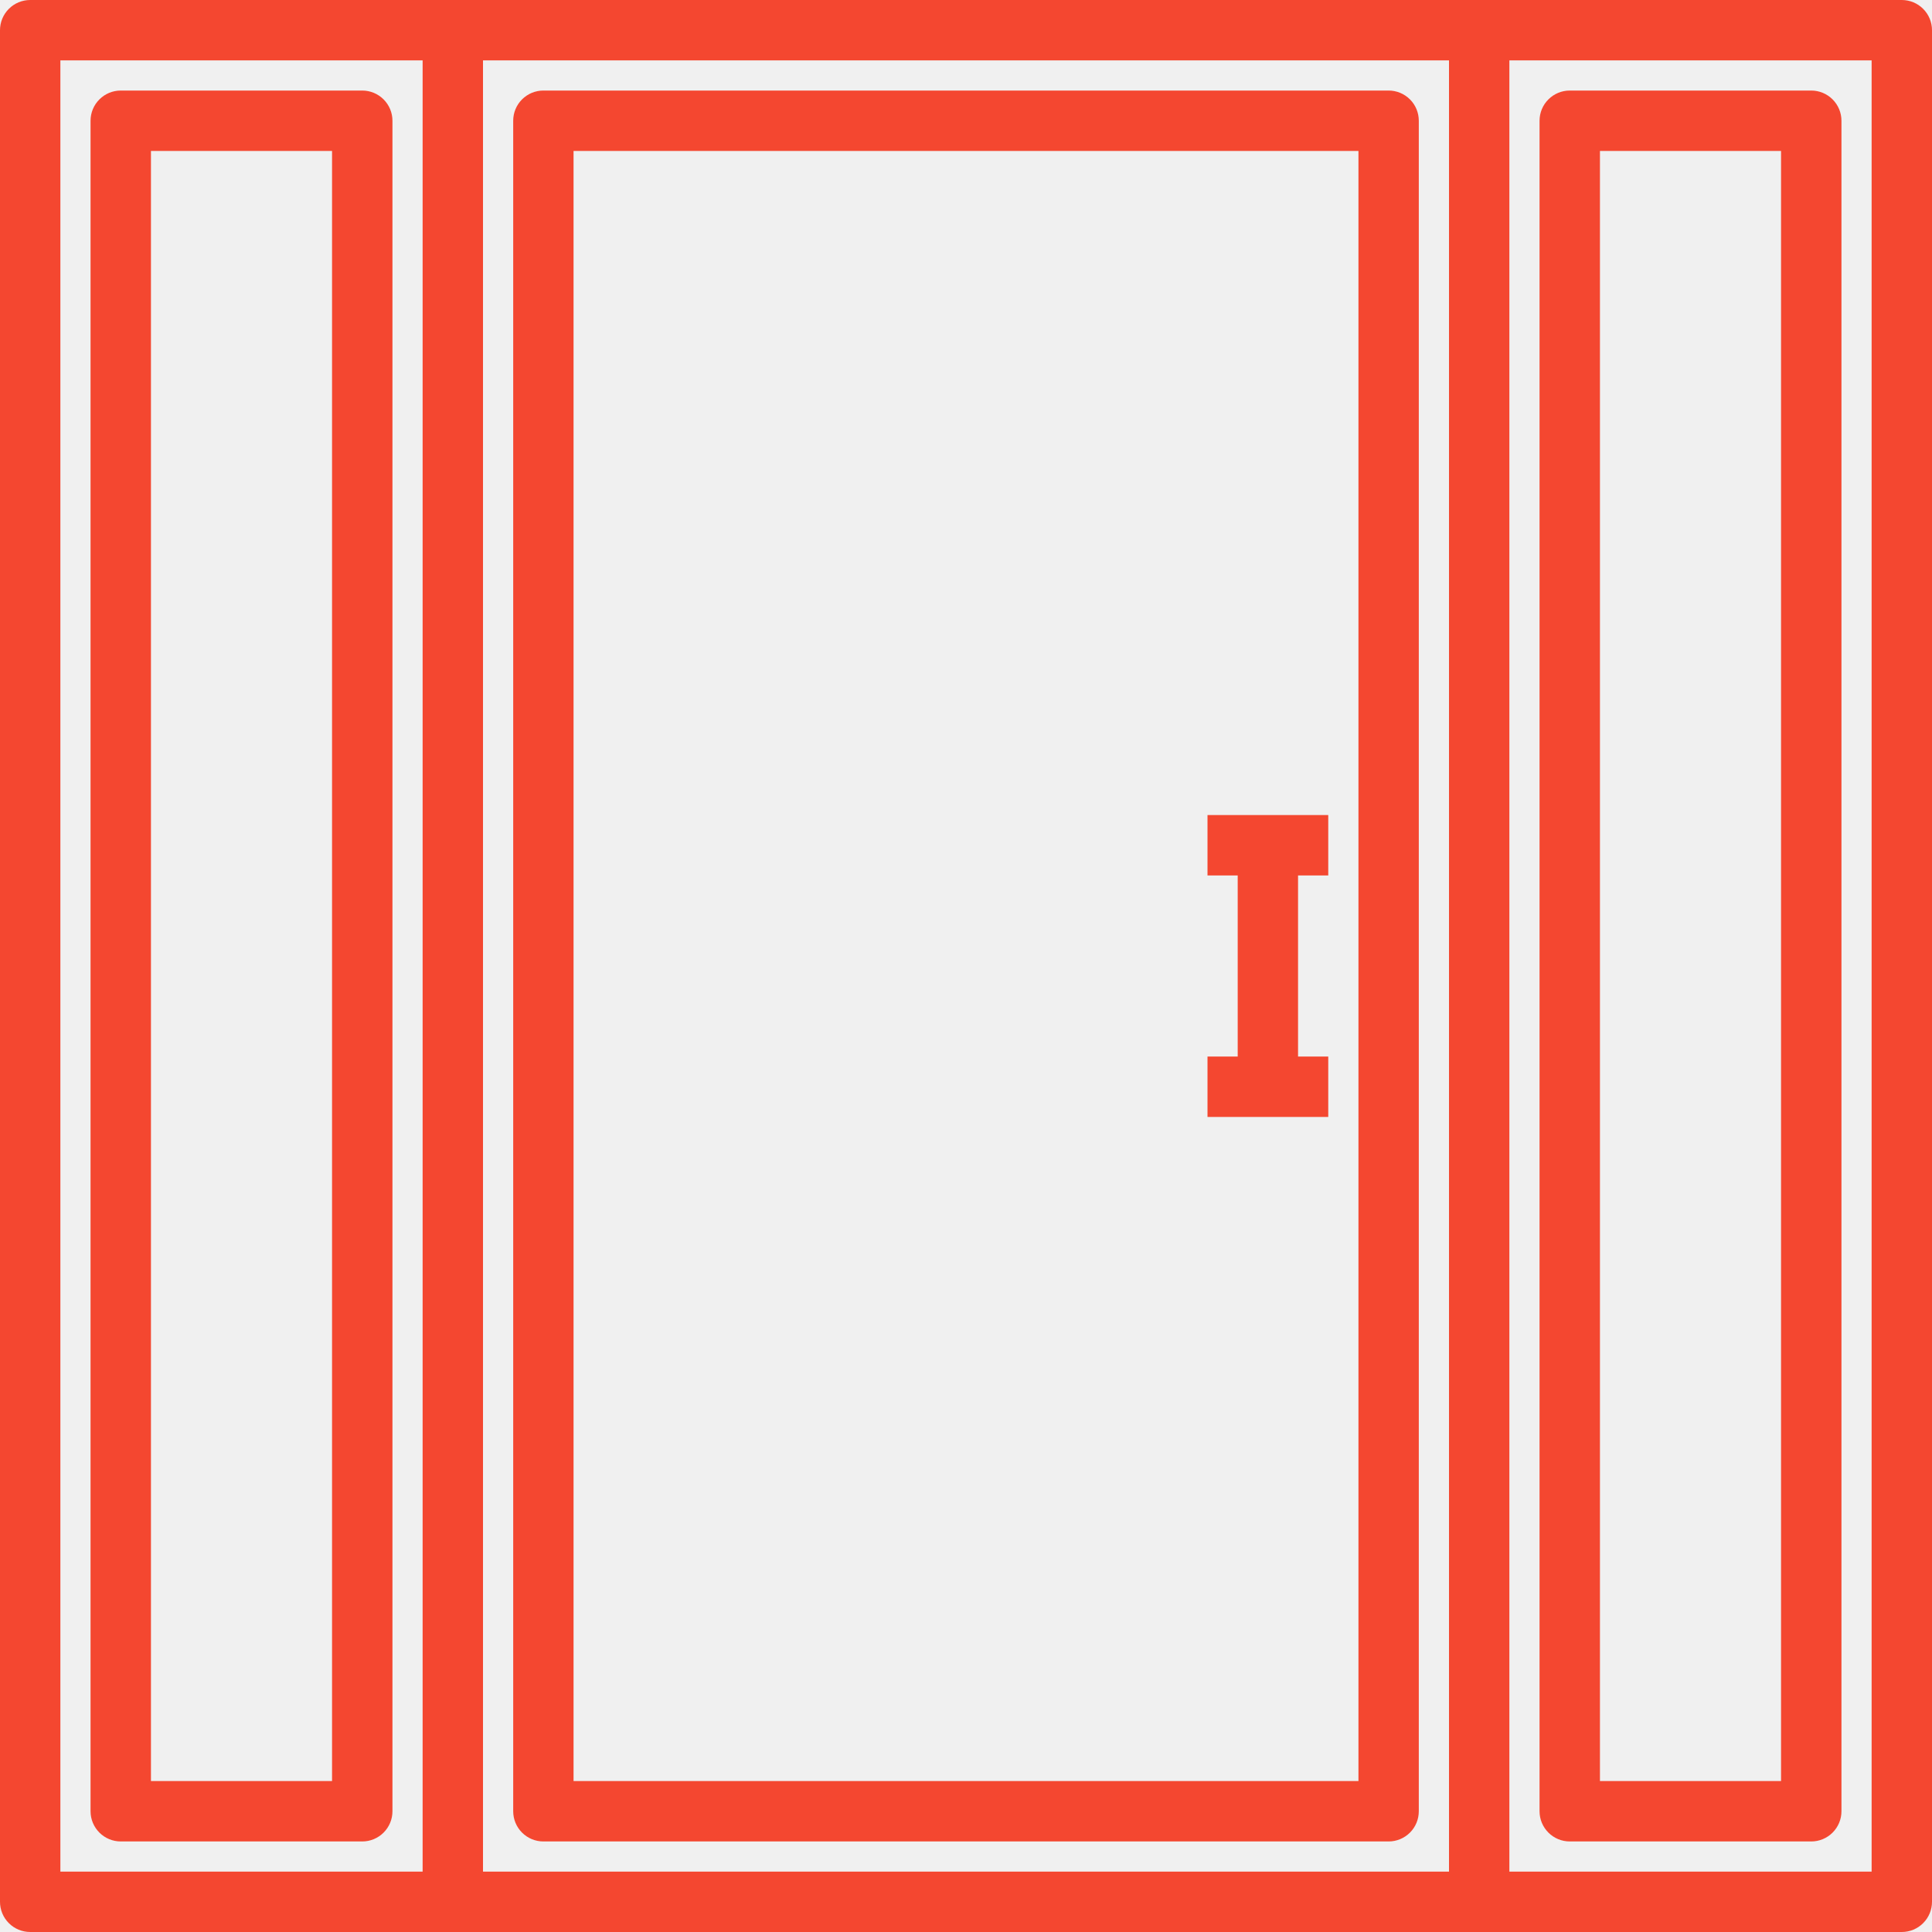
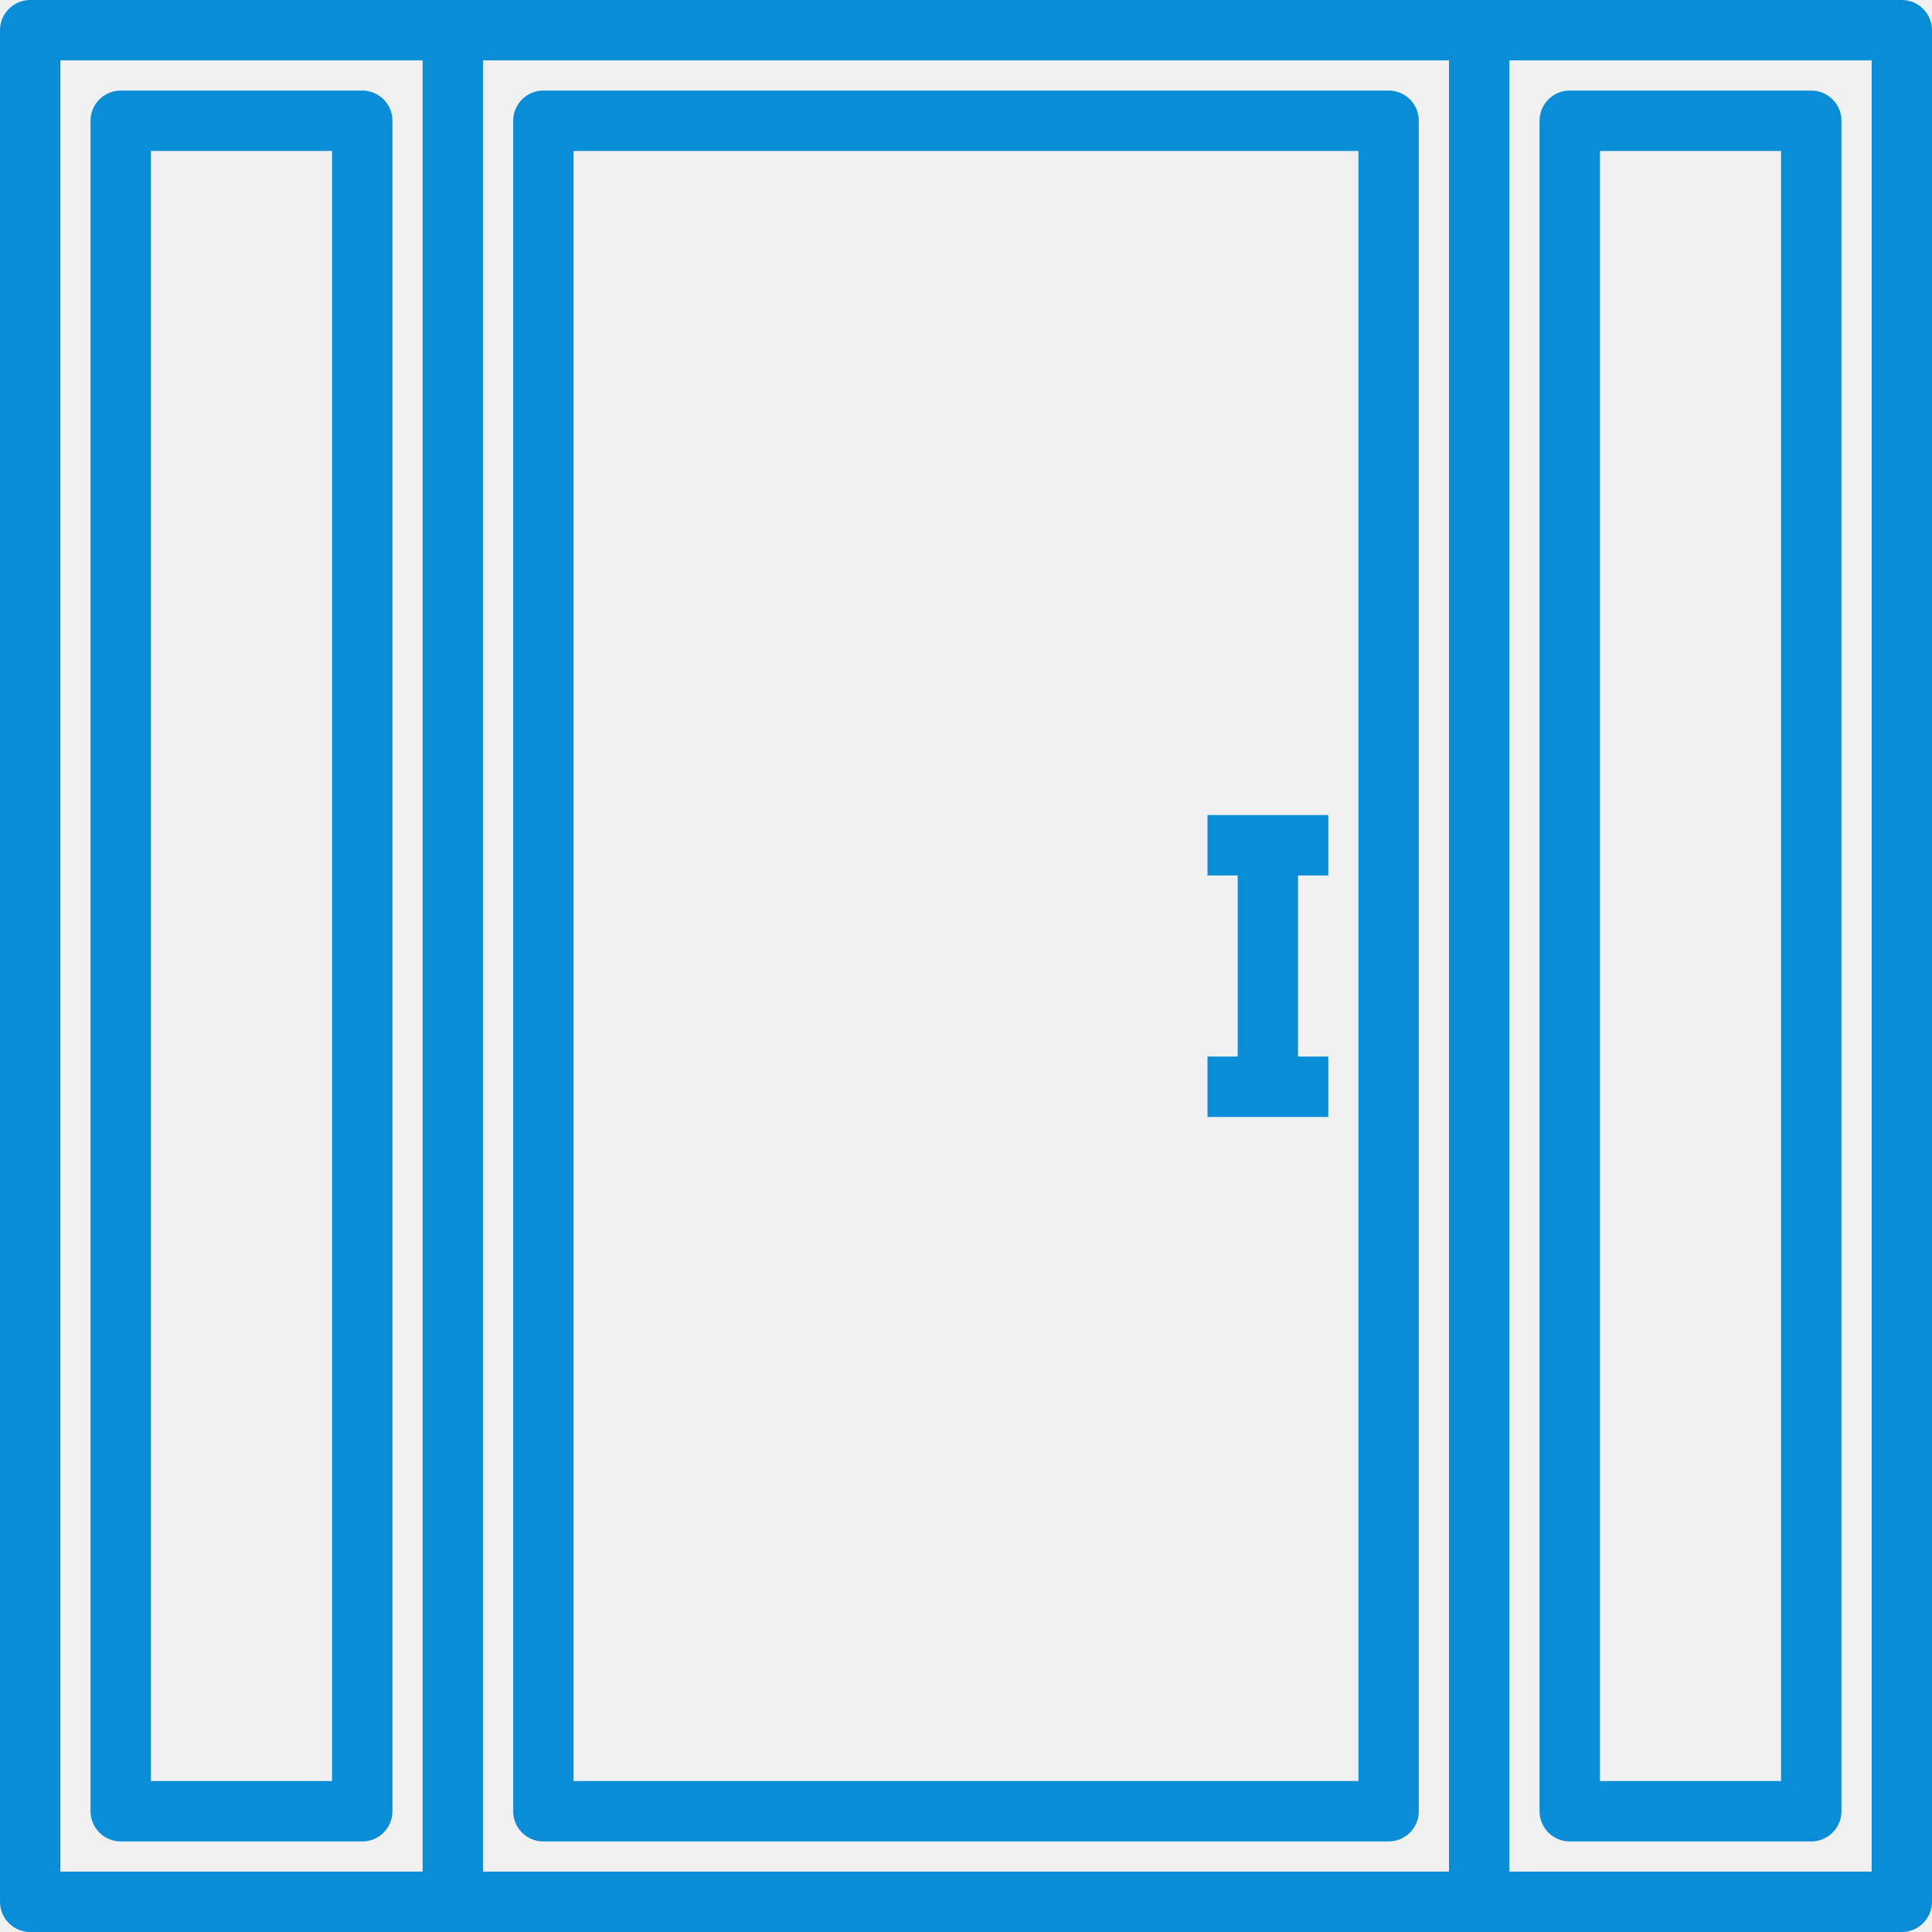
<svg xmlns="http://www.w3.org/2000/svg" width="60" height="60" viewBox="0 0 60 60" fill="none">
  <g clip-path="url(#clip0_3760_9389)">
-     <path d="M59.062 0H0.938C0.689 0 0.45 0.099 0.275 0.275C0.099 0.45 0 0.689 0 0.938L0 59.062C0 59.311 0.099 59.55 0.275 59.725C0.45 59.901 0.689 60 0.938 60H59.062C59.311 60 59.55 59.901 59.725 59.725C59.901 59.55 60 59.311 60 59.062V0.938C60 0.689 59.901 0.45 59.725 0.275C59.55 0.099 59.311 0 59.062 0ZM1.875 1.875H13.125V58.125H1.875V1.875ZM15 1.875H45V58.125H15V1.875ZM58.125 58.125H46.875V1.875H58.125V58.125Z" fill="#F44730" />
-     <path d="M41.25 32.812H40.312V27.188H41.25V25.312H37.5V27.188H38.438V32.812H37.5V34.688H41.25V32.812Z" fill="#F44730" />
-     <path d="M43.125 2.812H16.875C16.626 2.812 16.388 2.911 16.212 3.087C16.036 3.263 15.938 3.501 15.938 3.75V56.25C15.938 56.499 16.036 56.737 16.212 56.913C16.388 57.089 16.626 57.188 16.875 57.188H43.125C43.374 57.188 43.612 57.089 43.788 56.913C43.964 56.737 44.062 56.499 44.062 56.25V3.75C44.062 3.501 43.964 3.263 43.788 3.087C43.612 2.911 43.374 2.812 43.125 2.812ZM42.188 55.312H17.812V4.688H42.188V55.312Z" fill="#F44730" />
-     <path d="M11.25 2.812H3.75C3.501 2.812 3.263 2.911 3.087 3.087C2.911 3.263 2.812 3.501 2.812 3.75V56.25C2.812 56.499 2.911 56.737 3.087 56.913C3.263 57.089 3.501 57.188 3.75 57.188H11.25C11.499 57.188 11.737 57.089 11.913 56.913C12.089 56.737 12.188 56.499 12.188 56.25V3.75C12.188 3.501 12.089 3.263 11.913 3.087C11.737 2.911 11.499 2.812 11.25 2.812ZM10.312 55.312H4.688V4.688H10.312V55.312Z" fill="#F44730" />
-     <path d="M48.75 57.188H56.25C56.499 57.188 56.737 57.089 56.913 56.913C57.089 56.737 57.188 56.499 57.188 56.25V3.75C57.188 3.501 57.089 3.263 56.913 3.087C56.737 2.911 56.499 2.812 56.25 2.812H48.75C48.501 2.812 48.263 2.911 48.087 3.087C47.911 3.263 47.812 3.501 47.812 3.75V56.25C47.812 56.499 47.911 56.737 48.087 56.913C48.263 57.089 48.501 57.188 48.75 57.188ZM49.688 4.688H55.312V55.312H49.688V4.688Z" fill="#F44730" />
+     <path d="M59.062 0H0.938C0.689 0 0.45 0.099 0.275 0.275C0.099 0.45 0 0.689 0 0.938L0 59.062C0 59.311 0.099 59.55 0.275 59.725C0.45 59.901 0.689 60 0.938 60H59.062C59.311 60 59.55 59.901 59.725 59.725C59.901 59.55 60 59.311 60 59.062V0.938C60 0.689 59.901 0.45 59.725 0.275C59.55 0.099 59.311 0 59.062 0ZM1.875 1.875H13.125V58.125H1.875V1.875ZM15 1.875H45V58.125H15V1.875ZM58.125 58.125H46.875V1.875H58.125V58.125Z" fill="#098dd7" />
+     <path d="M41.25 32.812H40.312V27.188H41.25V25.312H37.5V27.188H38.438V32.812H37.5V34.688H41.25V32.812Z" fill="#098dd7" />
+     <path d="M43.125 2.812H16.875C16.626 2.812 16.388 2.911 16.212 3.087C16.036 3.263 15.938 3.501 15.938 3.75V56.25C15.938 56.499 16.036 56.737 16.212 56.913C16.388 57.089 16.626 57.188 16.875 57.188H43.125C43.374 57.188 43.612 57.089 43.788 56.913C43.964 56.737 44.062 56.499 44.062 56.25V3.75C44.062 3.501 43.964 3.263 43.788 3.087C43.612 2.911 43.374 2.812 43.125 2.812ZM42.188 55.312H17.812V4.688H42.188V55.312Z" fill="#098dd7" />
+     <path d="M11.25 2.812H3.75C3.501 2.812 3.263 2.911 3.087 3.087C2.911 3.263 2.812 3.501 2.812 3.75V56.25C2.812 56.499 2.911 56.737 3.087 56.913C3.263 57.089 3.501 57.188 3.75 57.188H11.25C11.499 57.188 11.737 57.089 11.913 56.913C12.089 56.737 12.188 56.499 12.188 56.25V3.75C12.188 3.501 12.089 3.263 11.913 3.087C11.737 2.911 11.499 2.812 11.25 2.812ZM10.312 55.312H4.688V4.688H10.312V55.312Z" fill="#098dd7" />
+     <path d="M48.75 57.188H56.25C56.499 57.188 56.737 57.089 56.913 56.913C57.089 56.737 57.188 56.499 57.188 56.25V3.75C57.188 3.501 57.089 3.263 56.913 3.087C56.737 2.911 56.499 2.812 56.25 2.812H48.75C48.501 2.812 48.263 2.911 48.087 3.087C47.911 3.263 47.812 3.501 47.812 3.75V56.25C47.812 56.499 47.911 56.737 48.087 56.913C48.263 57.089 48.501 57.188 48.75 57.188ZM49.688 4.688H55.312V55.312H49.688V4.688Z" fill="#098dd7" />
  </g>
  <defs>
    <clipPath id="clip0_3760_9389">
      <rect width="60" height="60" fill="white" />
    </clipPath>
  </defs>
</svg>
